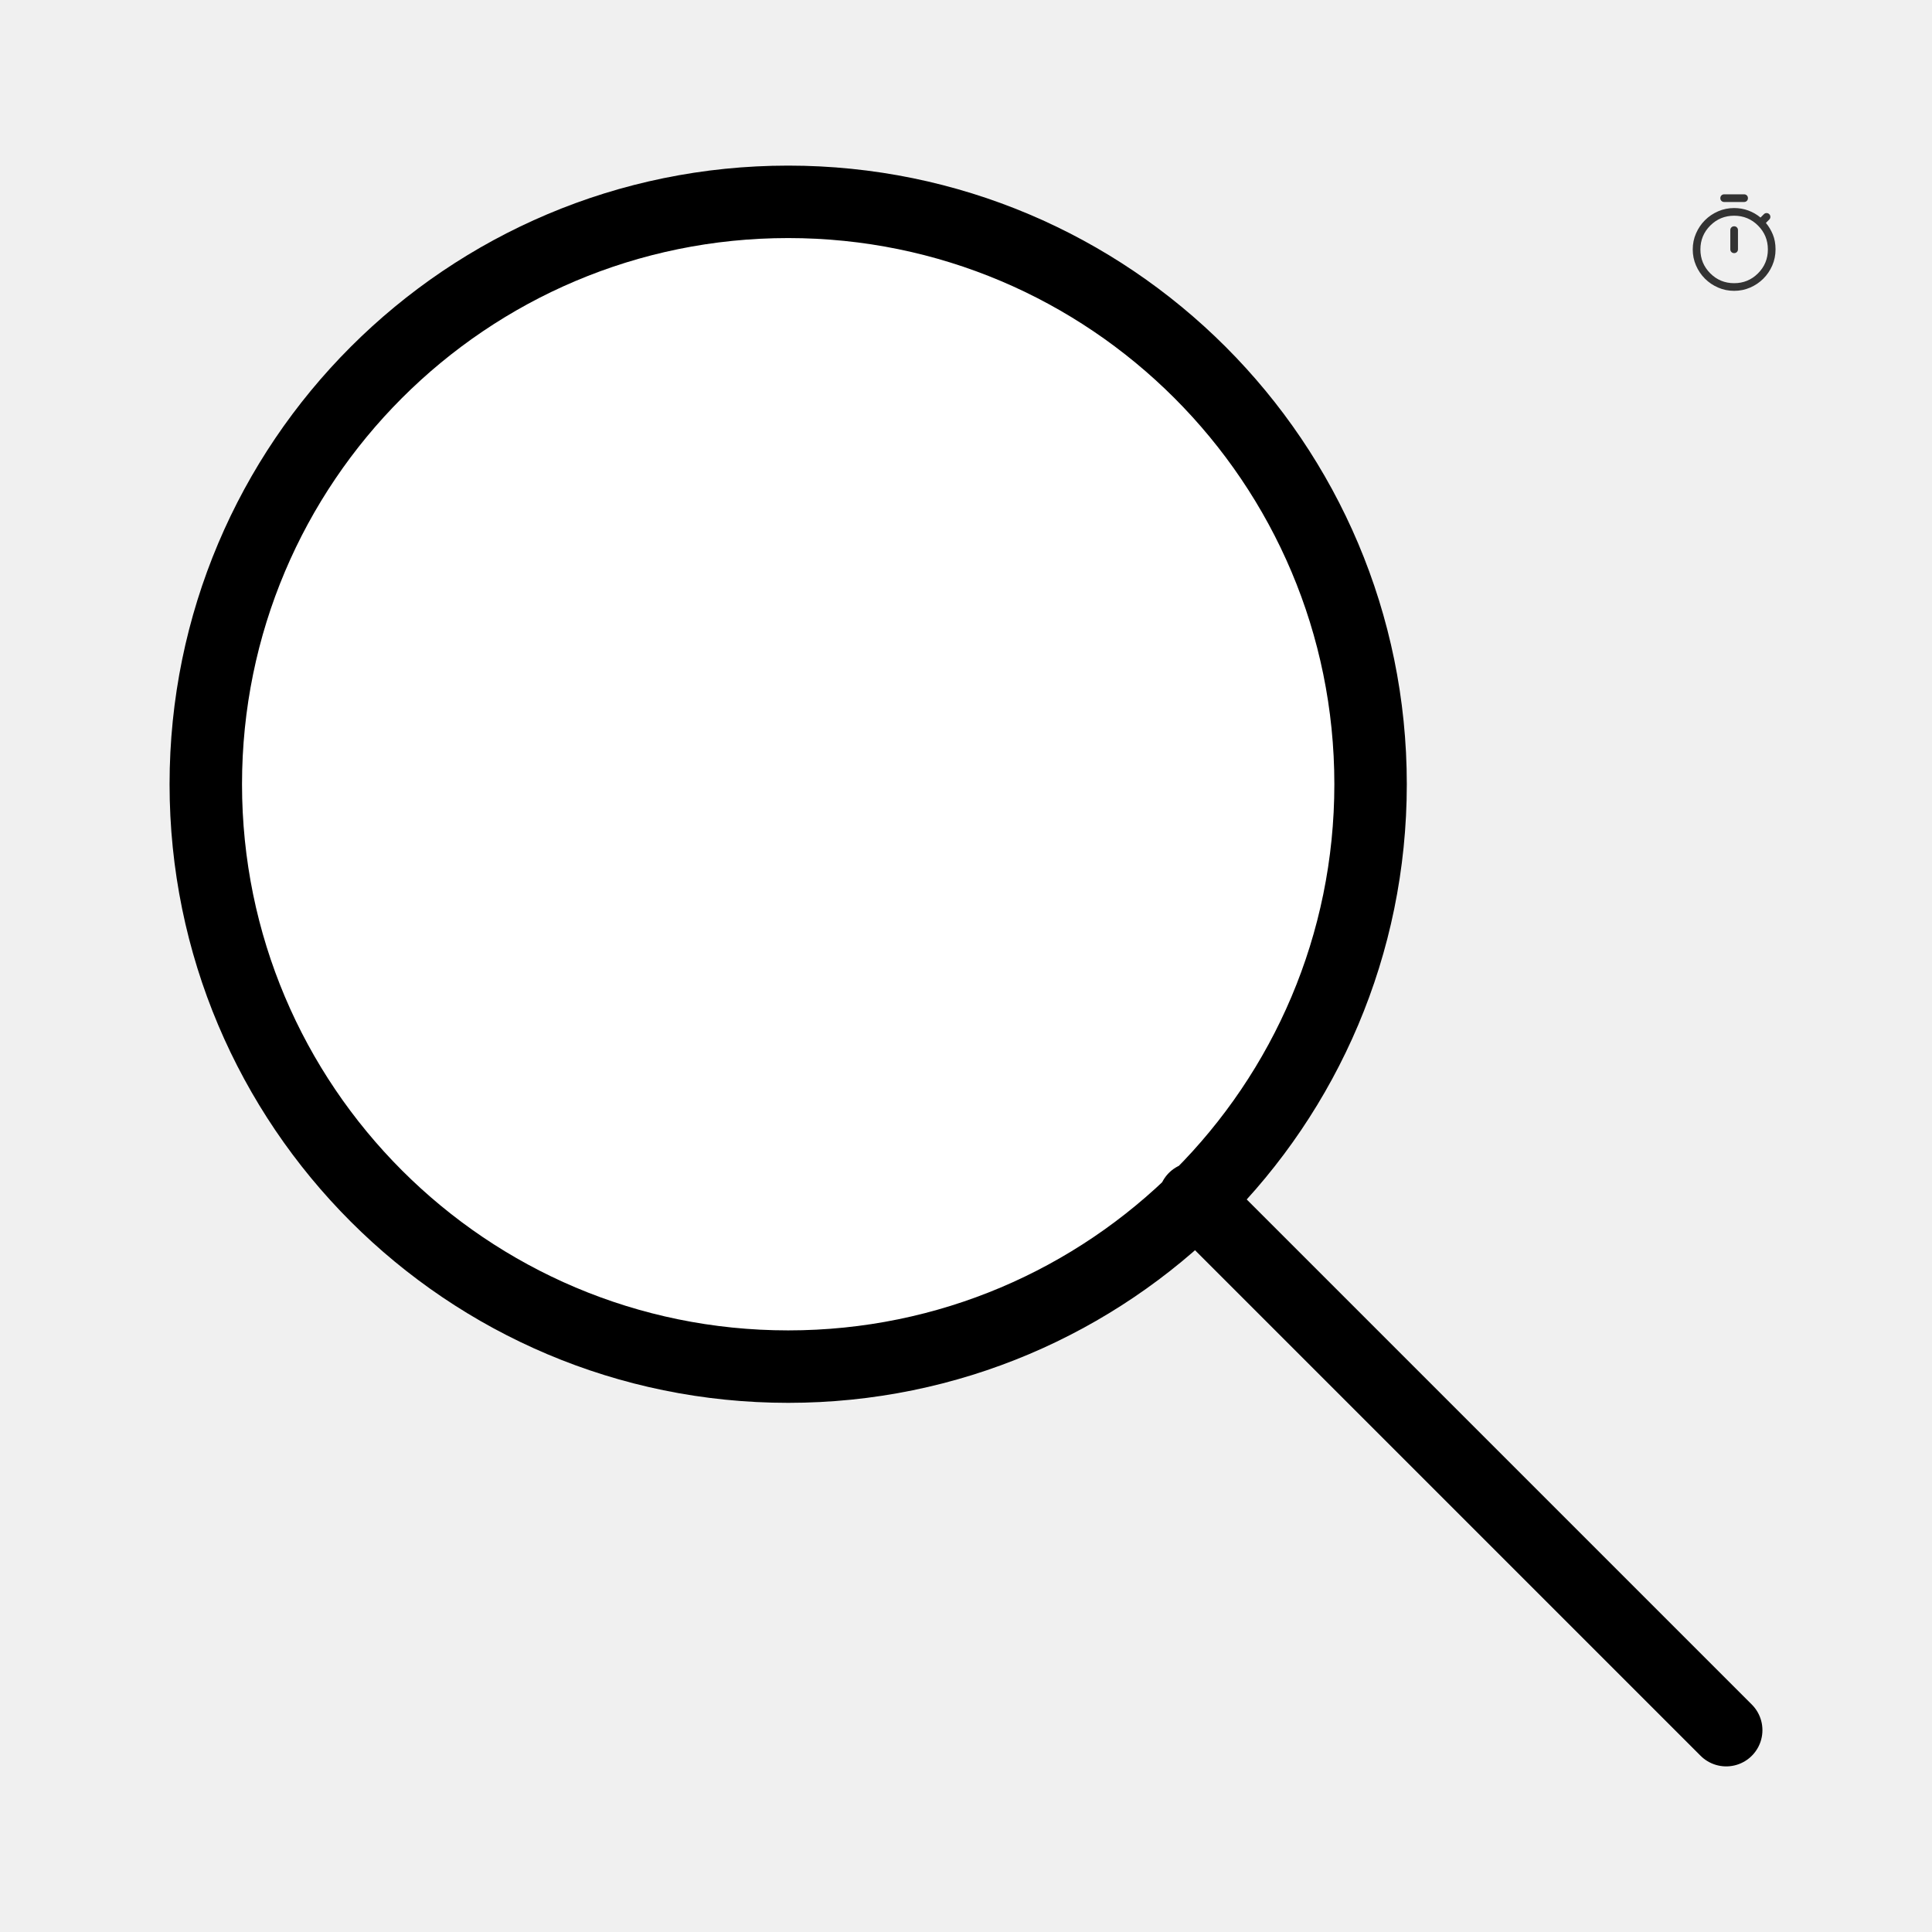
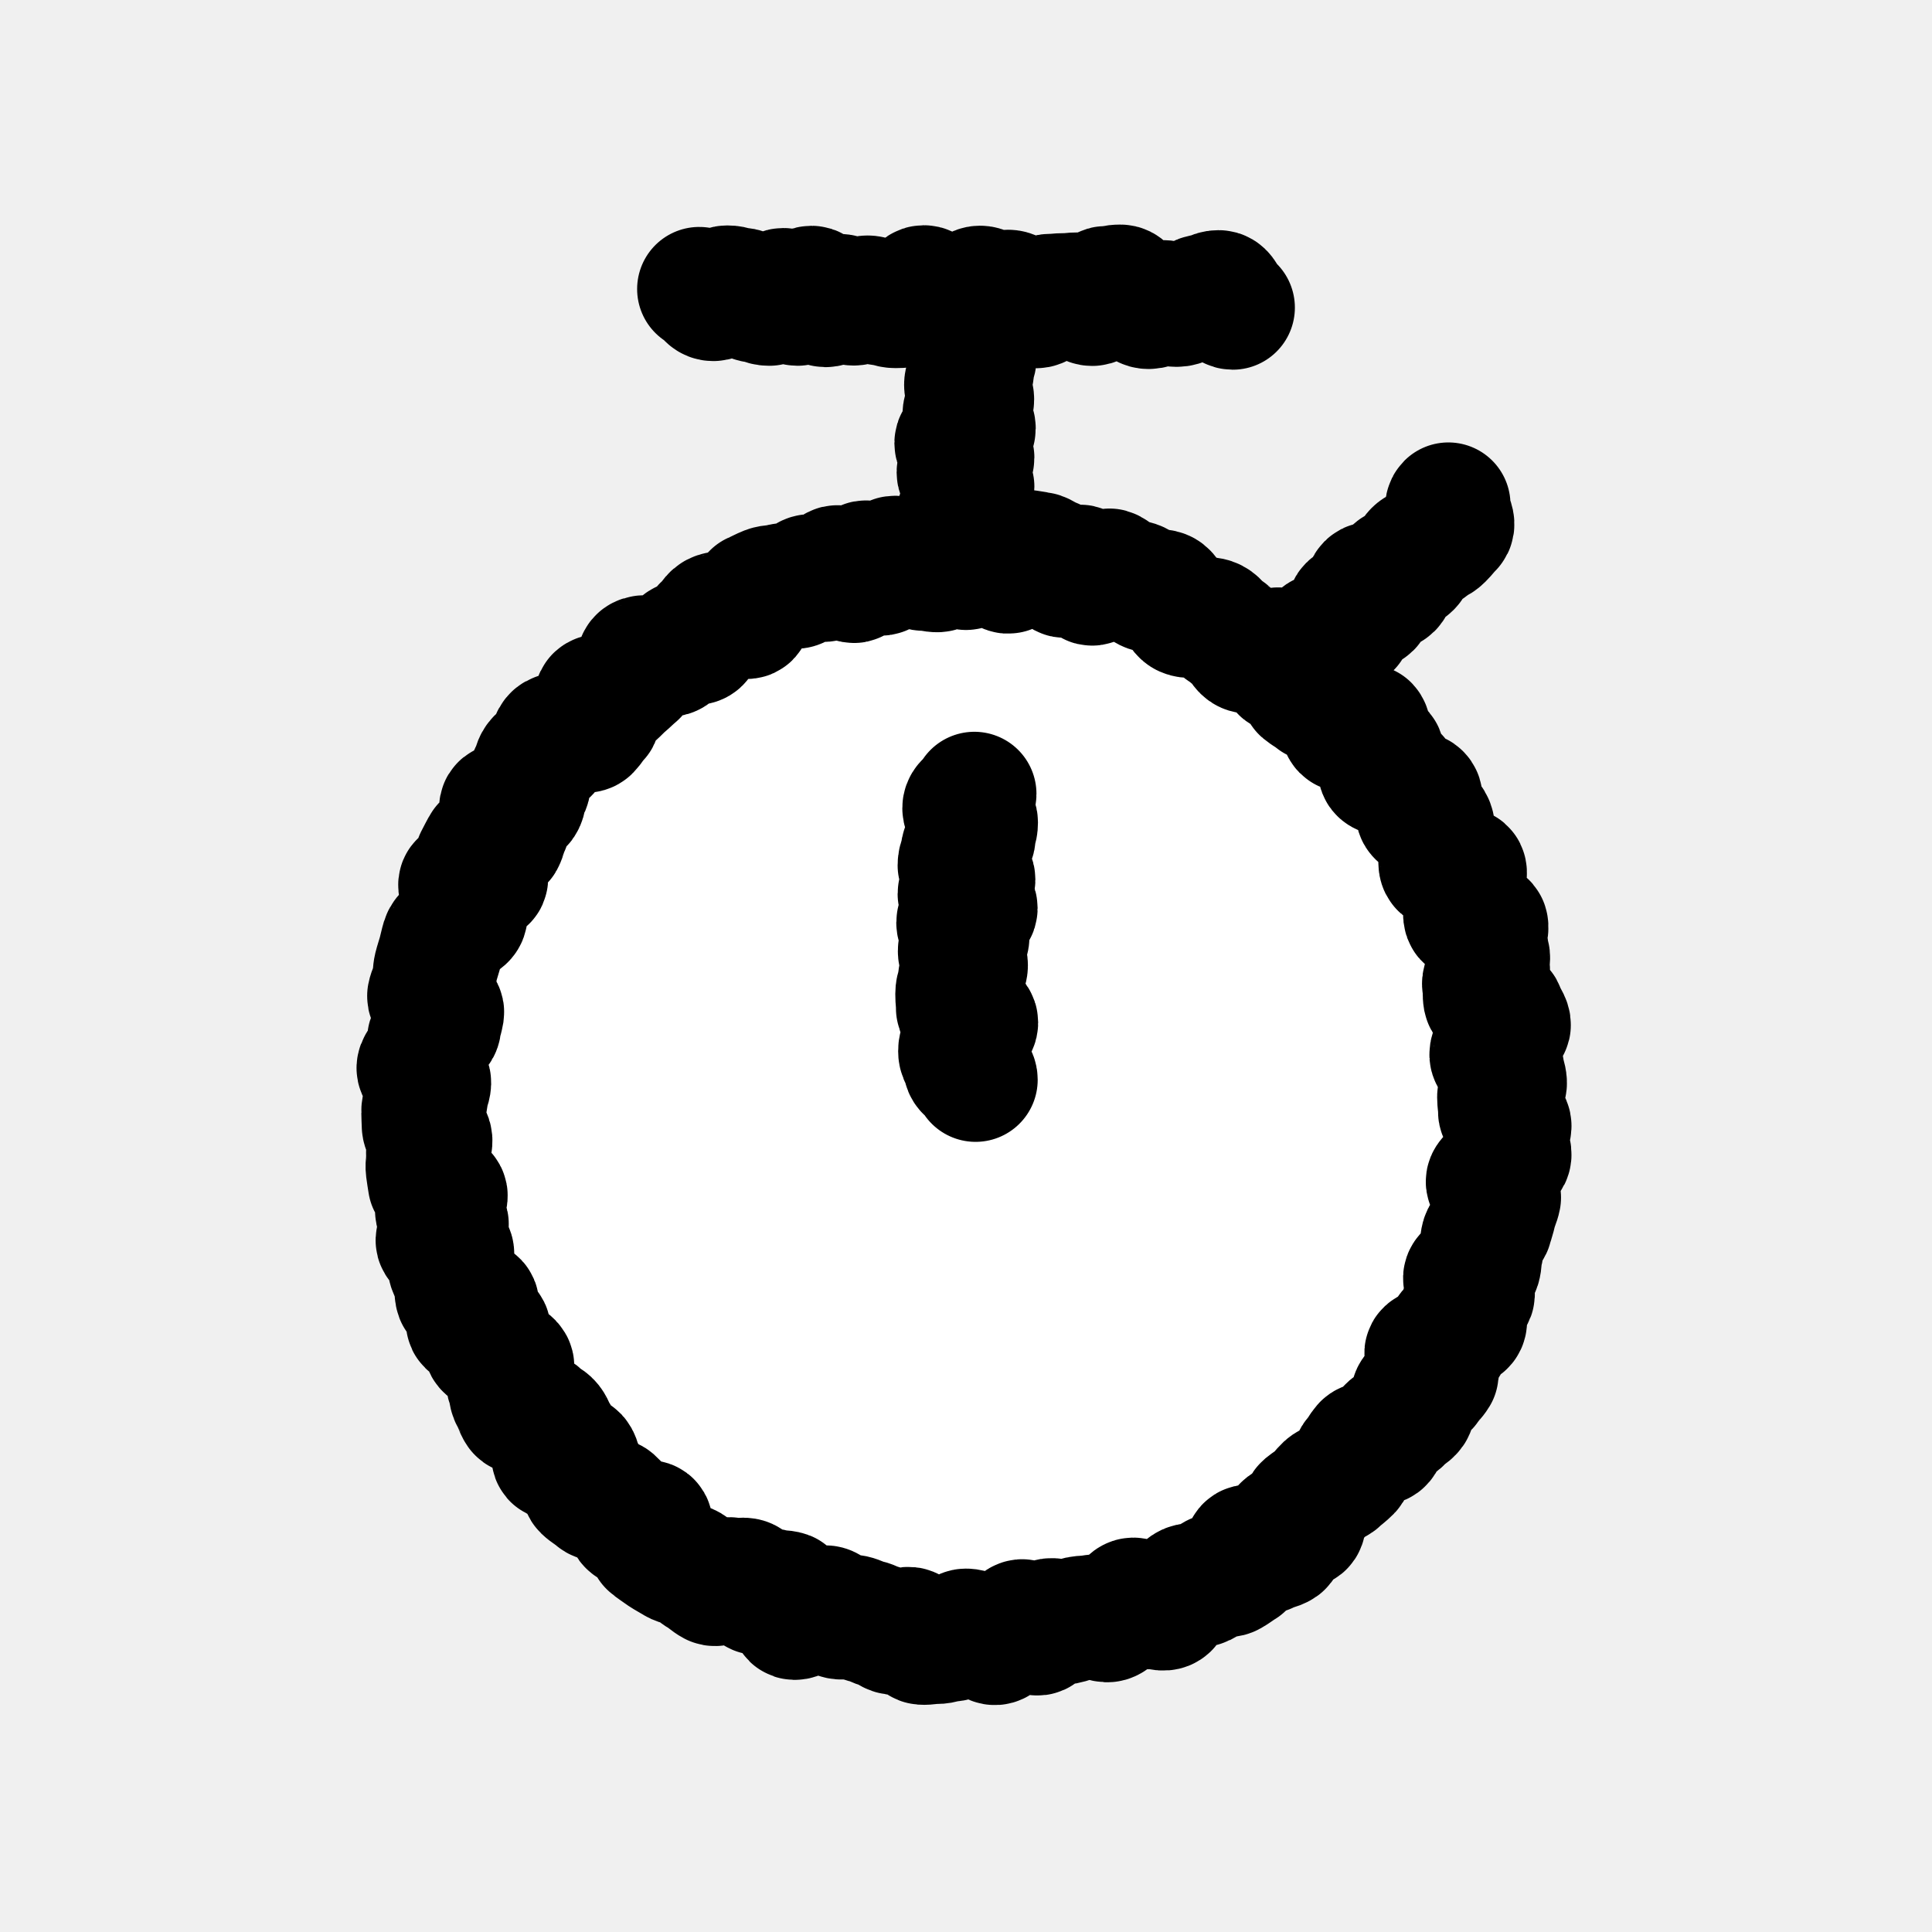
<svg xmlns="http://www.w3.org/2000/svg" id="LM_Icons" data-name="LM Icons" width="700" height="700" viewBox="0 0 700 700">
-   <path d="M496.585,284.14c0,116.538-94.473,211.011-211.011,211.011s-211.011-94.473-211.011-211.011,94.473-211.011,211.011-211.011,211.011,94.473,211.011,211.011ZM625.436,626.87l-192.636-192.636" style="fill: #fff; stroke: #000; stroke-linecap: round; stroke-miterlimit: 10; stroke-width: 26.25px;" />
-   <path d="M624.701,73.185c-.398,0-.729-.132-.993-.396-.264-.264-.396-.595-.396-.993s.132-.729.396-.993c.264-.264.595-.396.993-.396h7.223c.398,0,.729.132.993.396.264.264.396.595.396.993s-.132.729-.396.993c-.264.264-.595.396-.993.396h-7.223ZM629.305,91.316c.264-.264.396-.595.396-.993v-6.945c0-.398-.132-.729-.396-.993s-.595-.396-.993-.396-.729.132-.993.396c-.264.264-.396.595-.396.993v6.945c0,.398.132.729.396.993s.595.396.993.396.729-.132.993-.396ZM622.5,104.191c-1.819-.792-3.41-1.868-4.771-3.229-1.361-1.361-2.438-2.951-3.229-4.771-.792-1.819-1.188-3.757-1.188-5.813s.396-3.993,1.188-5.813,1.868-3.41,3.229-4.771c1.361-1.361,2.951-2.438,4.771-3.229,1.819-.792,3.757-1.188,5.813-1.188,1.815,0,3.532.301,5.153.903,1.62.602,3.088,1.449,4.402,2.542l1.223-1.222c.268-.269.592-.403.972-.403s.704.134.972.403c.269.268.403.592.403.972s-.134.704-.403.972l-1.222,1.222c1.019,1.204,1.857,2.597,2.514,4.18.658,1.583.986,3.393.986,5.43,0,2.056-.396,3.993-1.188,5.813-.792,1.819-1.868,3.41-3.229,4.771-1.361,1.361-2.951,2.438-4.771,3.229-1.819.792-3.757,1.188-5.813,1.188s-3.993-.396-5.813-1.188ZM636.965,99.032c2.379-2.38,3.569-5.264,3.569-8.653,0-3.389-1.19-6.273-3.569-8.652-2.38-2.38-5.264-3.57-8.653-3.57s-6.273,1.19-8.653,3.57c-2.379,2.379-3.569,5.264-3.569,8.653,0,3.389,1.19,6.273,3.569,8.653,2.38,2.38,5.264,3.57,8.653,3.57s6.273-1.19,8.653-3.57Z" style="fill: #333;" />
+   <path d="M253.342,104.722c2.54,0,2.54,3.603,5.081,3.603s2.54-4.147,5.081-4.147,2.541.841,5.082.841,2.543,3.873,5.086,3.873,2.543,1.136,5.085,1.136,2.541-4.913,5.083-4.913,2.541,4.912,5.082,4.912,2.542-5.725,5.084-5.725,2.544,6.216,5.088,6.216,2.542-3.253,5.084-3.253,2.542,2.677,5.084,2.677,2.543-2.119,5.086-2.119,2.544,2.101,5.087,2.101,2.542.946,5.085.946,2.543-.236,5.086-.236,2.544-6.527,5.088-6.527,2.543,4.495,5.086,4.495,2.544,1.236,5.088,1.236,2.543-1.794,5.087-1.794,2.544-3.768,5.088-3.768,2.544,2.614,5.087,2.614,2.544-1.149,5.089-1.149,2.544,2.419,5.087,2.419,2.544,2.752,5.089,2.752,2.545-3.685,5.09-3.685,2.544-.248,5.089-.248,2.542-.268,5.084-.268,2.544,3.375,5.089,3.375,2.543-5.712,5.086-5.712,2.544-.506,5.088-.506,2.545,4.493,5.09,4.493,2.545,2.835,5.09,2.835,2.545-1.693,5.09-1.693,2.546.902,5.092.902,2.545-1.282,5.089-1.282,2.547-1.784,5.093-1.784,2.548-1.448,5.097-1.448,2.548,5.556,5.097,5.556M350,205.754c-1.734,0-3.478-3.58-5.201-3.535-1.733.045-3.258,4.255-4.98,4.346-1.731.091-3.428-.641-5.147-.505-1.728.136-3.784-3.563-5.499-3.382s-3.62-.736-5.329-.509-2.713,5.338-4.416,5.611-4.249-4.27-5.945-3.952-2.252,6.269-3.939,6.632-4.759-5.309-6.435-4.901-2.575,3.999-4.24,4.452-4.092-1.636-5.745-1.138-2.697,3.05-4.336,3.592-3.992-.867-5.616-.282-3.646.336-5.253.965-3.198,1.531-4.789,2.203-.548,7.341-2.12,8.056-5.02-2.63-6.573-1.874-3.691.45-5.223,1.248-2.236,3.213-3.746,4.051-1.103,4.948-2.591,5.826-4.276-.484-5.739.434-2.262,2.801-3.701,3.758-4.215-.075-5.628.92-4.466-.192-5.852.839-.549,5.03-1.908,6.098-2.535,2.337-3.864,3.441-2.454,2.414-3.754,3.552-4.855-.202-6.125.97,1.416,6.497.178,7.703-2.035,2.718-3.241,3.957-5.625-.63-6.798.64-4.472.699-5.611,2-1.017,3.766-2.121,5.097-2.928,2.153-3.997,3.512-1.132,3.553-2.165,4.94-.607,3.843-1.602,5.257-.758,3.632-1.715,5.073-6.575-.102-7.493,1.363,3.019,5.909,2.14,7.399-1.027,3.321-1.867,4.834-6.039.668-6.838,2.202-1.688,3.086-2.446,4.642,4.024,5.692,3.308,7.267-8.501.049-9.174,1.643,2.571,4.83,1.94,6.441.335,3.785-.252,5.414-4.081,2.234-4.625,3.878-2.784,2.802-3.283,4.46-.847,3.431-1.302,5.101-1.066,3.372-1.476,5.054-.296,3.55-.66,5.243-1.357,3.326-1.676,5.028,4.907,4.365,4.633,6.076-.86,3.302-1.088,5.019-3.399,3.054-3.581,4.777-.793,3.423-.93,5.151c-.136,1.719-2.796,3.344-2.887,5.075-.09,1.722,3.833,3.655,3.788,5.388-.045,1.723-1.159,3.448-1.159,5.182s-.943,3.512-.898,5.235c.045,1.733.075,3.513.165,5.234.091,1.731,2.194,3.35,2.329,5.069.136,1.728-.941,3.579-.759,5.294s-.368,3.572-.141,5.282.505,3.477.778,5.18,5.332,2.574,5.649,4.27-3.386,4.189-3.023,5.876,3.018,2.86,3.426,4.537-3.658,4.55-3.205,6.215,4.607,2.325,5.105,3.978-1.204,4.034-.662,5.673,1.553,3.176,2.139,4.8-.109,3.804.52,5.411,6.369,1.152,7.041,2.742-3.856,5.48-3.141,7.052,6.578.739,7.335,2.292-1.707,4.716-.91,6.248,4.354,1.576,5.192,3.086,3.301,2.008,4.18,3.496-2.098,5.278-1.18,6.742.503,3.841,1.459,5.28,1.288,3.398,2.283,4.811,6.155-.165,7.187,1.222,3.046,1.939,4.114,3.298,1.41,3.214,2.514,4.544-2.209,6.45-1.071,7.751,6.873-1.513,8.045-.243.953,3.803,2.159,5.041-.41,5.351.828,6.557,2.92,2.065,4.19,3.238,4.742-.054,6.043,1.085,2.309,2.615,3.639,3.719,1.362,3.864,2.721,4.933,5.673-1.736,7.06-.704-.996,7.299.419,8.294,2.872,2.106,4.312,3.063,3.077,1.794,4.542,2.713,3.571.945,5.06,1.825,2.775,2.268,4.287,3.107,2.832,2.23,4.366,3.029,5.022-2.185,6.577-1.427,3.977-.426,5.552.29,2.087,3.765,3.681,4.438,4.201-1.248,5.812-.617,3.507.246,5.136.833.8,8.269,2.443,8.812,4.589-2.904,6.247-2.405,4.021-1.66,5.692-1.206,2.735,3.018,4.417,3.427,3.595-.4,5.288-.035,3.205,1.345,4.908,1.664,3.223,1.474,4.934,1.748,3.194,2.073,4.912,2.301,3.662-1.536,5.385-1.354,3.059,4.807,4.787,4.944c1.719.136,3.572-.404,5.303-.313,1.722.09,3.553-.891,5.286-.846,1.723.045,3.5-3.185,5.234-3.185s3.455,1.122,5.178,1.076c1.733-.045,3.641,3.461,5.362,3.371,1.731-.091,3.289-3.43,5.008-3.566,1.728-.136,3.05-4.095,4.765-4.277s4.001,4.596,5.71,4.369,2.828-4.45,4.531-4.722,3.64,1.034,5.336.716,3.281-1.057,4.968-1.42,3.473-.189,5.149-.597,4.001,1.626,5.666,1.173,2.799-2.849,4.452-3.346,2.505-3.407,4.144-3.949,4.748,3.2,6.372,2.614,4.141.972,5.749.343,2.223-3.897,3.814-4.569,2.626-2.657,4.198-3.372,3.879.078,5.431-.678,2.796-2.203,4.328-3.001,4.09.202,5.6-.637,2.924-1.998,4.411-2.876.378-6.033,1.842-6.951,5.71,2.463,7.149,1.506,3.573-1.055,4.986-2.049.018-5.936,1.405-6.968,4.993.8,6.351-.268-.367-5.964.963-7.068,2.815-1.942,4.115-3.081,2.218-2.618,3.488-3.791,3.346-1.427,4.585-2.633,2.663-2.189,3.869-3.427,1.174-3.59,2.347-4.86,1.888-2.853,3.027-4.154,5.278-.007,6.382-1.337,1.387-3.339,2.455-4.698,3.441-1.745,4.473-3.132,3.035-2.141,4.03-3.555-.409-4.509.548-5.949,4.104-1.5,5.023-2.966,2.354-2.699,3.233-4.188-4.358-6.463-3.518-7.976,5.962-.671,6.761-2.206.56-3.598,1.318-5.153,4.911-1.557,5.627-3.132-1.209-4.364-.535-5.958,2.813-2.628,3.443-4.24-3.202-4.891-2.615-6.519,4.255-2.161,4.798-3.804.306-3.538.805-5.195.309-3.495.764-5.165,2.448-2.939,2.858-4.622,1.015-3.34,1.379-5.033,1.245-3.312,1.564-5.014-4.267-4.225-3.993-5.936,4.033-2.861,4.261-4.578,3.332-3.127,3.514-4.85-1.407-3.66-1.271-5.388c.136-1.719,1.192-3.433,1.283-5.164.09-1.722-3.412-3.606-3.366-5.339.045-1.723-.322-3.422-.322-5.156,0-1.734,2.087-3.477,2.042-5.2-.045-1.733-.924-3.432-1.015-5.154-.091-1.731-3.687-3.174-3.822-4.893-.136-1.728,1.656-3.556,1.475-5.27s5.008-4.107,4.781-5.817-1.949-3.291-2.221-4.995-5.97-2.461-6.288-4.156-.02-3.444-.383-5.131,1.704-3.902,1.296-5.579.379-3.684-.074-5.349-.504-3.492-1.002-5.144.957-4.003.415-5.642-6.785-1.334-7.37-2.958.579-3.873-.05-5.481-.59-3.491-1.262-5.082,1.592-4.531.877-6.103-7.677-.212-8.434-1.764.448-4.031-.35-5.563-.996-3.367-1.834-4.877-.531-3.688-1.409-5.175-3.8-1.726-4.718-3.189,1.542-5.129.585-6.568-4.219-1.342-5.213-2.755-2.165-2.692-3.197-4.078-4.738-.66-5.806-2.018,1.504-5.611.4-6.94-2.914-2.075-4.053-3.375.028-4.732-1.144-6.002-7.343,2.209-8.549.971.037-4.852-1.202-6.058-.408-4.641-1.678-5.814-6.485,2.047-7.785.908-2.813-1.894-4.144-2.998.686-6.314-.674-7.383-5.294,1.244-6.681.212.46-6.548-.954-7.543-5.649,2.105-7.089,1.148-3.975-.075-5.44-.994-1.972-3.251-3.461-4.13-2.609-2.298-4.122-3.138-2.44-2.708-3.974-3.507-3.603-.475-5.158-1.233-3.653-.213-5.228-.929-2.219-3.424-3.813-4.097-2.335-3.461-3.947-4.091-3.651-.185-5.279-.772-2.975-2.047-4.618-2.59-3.411-.783-5.069-1.282-2.875-2.701-4.545-3.156-4.867,5.064-6.549,4.654-2.223-5.667-3.916-6.032-4.221,3.518-5.923,3.199-2.576-5.327-4.287-5.601-3.267-2.079-4.985-2.307-3.509-.602-5.232-.784-4.148,7.344-5.876,7.207c-1.719-.136-3.164-3.685-4.895-3.776-1.722-.09-3.398-1.805-5.131-1.85-1.723-.045-3.487,4.293-5.221,4.293ZM353.03,287.638c0,2.588-3.603,2.588-3.603,5.176s4.147,2.589,4.147,5.177-.841,2.588-.841,5.177-3.873,2.589-3.873,5.178-1.136,2.588-1.136,5.177,4.913,2.589,4.913,5.178-4.912,2.59-4.912,5.179,5.725,2.589,5.725,5.178-6.216,2.587-6.216,5.173,3.253,2.589,3.253,5.178-2.677,2.588-2.677,5.175,2.119,2.589,2.119,5.178-2.101,2.59-2.101,5.18-.946,2.59-.946,5.18.236,2.59.236,5.18,6.527,2.591,6.527,5.181-4.495,2.589-4.495,5.178-1.236,2.591-1.236,5.183,1.794,2.593,1.794,5.187,3.768,2.593,3.768,5.187M467.1,241.352c1.815-1.815,4.363.732,6.178-1.083s-1.118-4.748.697-6.563,2.408-1.218,4.221-3.031,4.554.924,6.369-.892,2.617-1.011,4.432-2.825-1.658-5.29.158-7.106,5.288,1.658,7.102-.157-2.233-5.864-.417-7.68,6.212,2.579,8.028.763-.484-4.117,1.333-5.933,3.709.077,5.526-1.74.317-3.315,2.133-5.131,3.302-.331,5.118-2.147,2.485-1.148,4.302-2.965,1.653-1.987,3.472-3.806-2.796-6.435-.976-8.255M346.97,202.724c0-2.637,3.603-2.637,3.603-5.274s-4.147-2.638-4.147-5.275.841-2.637.841-5.274,3.873-2.638,3.873-5.275,1.136-2.638,1.136-5.276-4.913-2.638-4.913-5.275,4.912-2.635,4.912-5.27-5.725-2.638-5.725-5.275,6.216-2.636,6.216-5.272-3.253-2.637-3.253-5.275,2.677-2.638,2.677-5.277-2.119-2.638-2.119-5.277,2.101-2.638,2.101-5.277.946-2.639.946-5.278-.236-2.638-.236-5.275-6.527-2.64-6.527-5.28,4.495-2.642,4.495-5.284,1.236-2.642,1.236-5.284" style="fill: #fff;" />
+   <path d="M253.342,104.722c2.54,0,2.54,3.603,5.081,3.603s2.54-4.147,5.081-4.147,2.541.841,5.082.841,2.543,3.873,5.086,3.873,2.543,1.136,5.085,1.136,2.541-4.913,5.083-4.913,2.541,4.912,5.082,4.912,2.542-5.725,5.084-5.725,2.544,6.216,5.088,6.216,2.542-3.253,5.084-3.253,2.542,2.677,5.084,2.677,2.543-2.119,5.086-2.119,2.544,2.101,5.087,2.101,2.542.946,5.085.946,2.543-.236,5.086-.236,2.544-6.527,5.088-6.527,2.543,4.495,5.086,4.495,2.544,1.236,5.088,1.236,2.543-1.794,5.087-1.794,2.544-3.768,5.088-3.768,2.544,2.614,5.087,2.614,2.544-1.149,5.089-1.149,2.544,2.419,5.087,2.419,2.544,2.752,5.089,2.752,2.545-3.685,5.09-3.685,2.544-.248,5.089-.248,2.542-.268,5.084-.268,2.544,3.375,5.089,3.375,2.543-5.712,5.086-5.712,2.544-.506,5.088-.506,2.545,4.493,5.09,4.493,2.545,2.835,5.09,2.835,2.545-1.693,5.09-1.693,2.546.902,5.092.902,2.545-1.282,5.089-1.282,2.547-1.784,5.093-1.784,2.548-1.448,5.097-1.448,2.548,5.556,5.097,5.556M350,205.754c-1.734,0-3.478-3.58-5.201-3.535-1.733.045-3.258,4.255-4.98,4.346-1.731.091-3.428-.641-5.147-.505-1.728.136-3.784-3.563-5.499-3.382s-3.62-.736-5.329-.509-2.713,5.338-4.416,5.611-4.249-4.27-5.945-3.952-2.252,6.269-3.939,6.632-4.759-5.309-6.435-4.901-2.575,3.999-4.24,4.452-4.092-1.636-5.745-1.138-2.697,3.05-4.336,3.592-3.992-.867-5.616-.282-3.646.336-5.253.965-3.198,1.531-4.789,2.203-.548,7.341-2.12,8.056-5.02-2.63-6.573-1.874-3.691.45-5.223,1.248-2.236,3.213-3.746,4.051-1.103,4.948-2.591,5.826-4.276-.484-5.739.434-2.262,2.801-3.701,3.758-4.215-.075-5.628.92-4.466-.192-5.852.839-.549,5.03-1.908,6.098-2.535,2.337-3.864,3.441-2.454,2.414-3.754,3.552-4.855-.202-6.125.97,1.416,6.497.178,7.703-2.035,2.718-3.241,3.957-5.625-.63-6.798.64-4.472.699-5.611,2-1.017,3.766-2.121,5.097-2.928,2.153-3.997,3.512-1.132,3.553-2.165,4.94-.607,3.843-1.602,5.257-.758,3.632-1.715,5.073-6.575-.102-7.493,1.363,3.019,5.909,2.14,7.399-1.027,3.321-1.867,4.834-6.039.668-6.838,2.202-1.688,3.086-2.446,4.642,4.024,5.692,3.308,7.267-8.501.049-9.174,1.643,2.571,4.83,1.94,6.441.335,3.785-.252,5.414-4.081,2.234-4.625,3.878-2.784,2.802-3.283,4.46-.847,3.431-1.302,5.101-1.066,3.372-1.476,5.054-.296,3.55-.66,5.243-1.357,3.326-1.676,5.028,4.907,4.365,4.633,6.076-.86,3.302-1.088,5.019-3.399,3.054-3.581,4.777-.793,3.423-.93,5.151c-.136,1.719-2.796,3.344-2.887,5.075-.09,1.722,3.833,3.655,3.788,5.388-.045,1.723-1.159,3.448-1.159,5.182s-.943,3.512-.898,5.235c.045,1.733.075,3.513.165,5.234.091,1.731,2.194,3.35,2.329,5.069.136,1.728-.941,3.579-.759,5.294s-.368,3.572-.141,5.282.505,3.477.778,5.18,5.332,2.574,5.649,4.27-3.386,4.189-3.023,5.876,3.018,2.86,3.426,4.537-3.658,4.55-3.205,6.215,4.607,2.325,5.105,3.978-1.204,4.034-.662,5.673,1.553,3.176,2.139,4.8-.109,3.804.52,5.411,6.369,1.152,7.041,2.742-3.856,5.48-3.141,7.052,6.578.739,7.335,2.292-1.707,4.716-.91,6.248,4.354,1.576,5.192,3.086,3.301,2.008,4.18,3.496-2.098,5.278-1.18,6.742.503,3.841,1.459,5.28,1.288,3.398,2.283,4.811,6.155-.165,7.187,1.222,3.046,1.939,4.114,3.298,1.41,3.214,2.514,4.544-2.209,6.45-1.071,7.751,6.873-1.513,8.045-.243.953,3.803,2.159,5.041-.41,5.351.828,6.557,2.92,2.065,4.19,3.238,4.742-.054,6.043,1.085,2.309,2.615,3.639,3.719,1.362,3.864,2.721,4.933,5.673-1.736,7.06-.704-.996,7.299.419,8.294,2.872,2.106,4.312,3.063,3.077,1.794,4.542,2.713,3.571.945,5.06,1.825,2.775,2.268,4.287,3.107,2.832,2.23,4.366,3.029,5.022-2.185,6.577-1.427,3.977-.426,5.552.29,2.087,3.765,3.681,4.438,4.201-1.248,5.812-.617,3.507.246,5.136.833.8,8.269,2.443,8.812,4.589-2.904,6.247-2.405,4.021-1.66,5.692-1.206,2.735,3.018,4.417,3.427,3.595-.4,5.288-.035,3.205,1.345,4.908,1.664,3.223,1.474,4.934,1.748,3.194,2.073,4.912,2.301,3.662-1.536,5.385-1.354,3.059,4.807,4.787,4.944c1.719.136,3.572-.404,5.303-.313,1.722.09,3.553-.891,5.286-.846,1.723.045,3.5-3.185,5.234-3.185s3.455,1.122,5.178,1.076c1.733-.045,3.641,3.461,5.362,3.371,1.731-.091,3.289-3.43,5.008-3.566,1.728-.136,3.05-4.095,4.765-4.277s4.001,4.596,5.71,4.369,2.828-4.45,4.531-4.722,3.64,1.034,5.336.716,3.281-1.057,4.968-1.42,3.473-.189,5.149-.597,4.001,1.626,5.666,1.173,2.799-2.849,4.452-3.346,2.505-3.407,4.144-3.949,4.748,3.2,6.372,2.614,4.141.972,5.749.343,2.223-3.897,3.814-4.569,2.626-2.657,4.198-3.372,3.879.078,5.431-.678,2.796-2.203,4.328-3.001,4.09.202,5.6-.637,2.924-1.998,4.411-2.876.378-6.033,1.842-6.951,5.71,2.463,7.149,1.506,3.573-1.055,4.986-2.049.018-5.936,1.405-6.968,4.993.8,6.351-.268-.367-5.964.963-7.068,2.815-1.942,4.115-3.081,2.218-2.618,3.488-3.791,3.346-1.427,4.585-2.633,2.663-2.189,3.869-3.427,1.174-3.59,2.347-4.86,1.888-2.853,3.027-4.154,5.278-.007,6.382-1.337,1.387-3.339,2.455-4.698,3.441-1.745,4.473-3.132,3.035-2.141,4.03-3.555-.409-4.509.548-5.949,4.104-1.5,5.023-2.966,2.354-2.699,3.233-4.188-4.358-6.463-3.518-7.976,5.962-.671,6.761-2.206.56-3.598,1.318-5.153,4.911-1.557,5.627-3.132-1.209-4.364-.535-5.958,2.813-2.628,3.443-4.24-3.202-4.891-2.615-6.519,4.255-2.161,4.798-3.804.306-3.538.805-5.195.309-3.495.764-5.165,2.448-2.939,2.858-4.622,1.015-3.34,1.379-5.033,1.245-3.312,1.564-5.014-4.267-4.225-3.993-5.936,4.033-2.861,4.261-4.578,3.332-3.127,3.514-4.85-1.407-3.66-1.271-5.388c.136-1.719,1.192-3.433,1.283-5.164.09-1.722-3.412-3.606-3.366-5.339.045-1.723-.322-3.422-.322-5.156,0-1.734,2.087-3.477,2.042-5.2-.045-1.733-.924-3.432-1.015-5.154-.091-1.731-3.687-3.174-3.822-4.893-.136-1.728,1.656-3.556,1.475-5.27s5.008-4.107,4.781-5.817-1.949-3.291-2.221-4.995-5.97-2.461-6.288-4.156-.02-3.444-.383-5.131,1.704-3.902,1.296-5.579.379-3.684-.074-5.349-.504-3.492-1.002-5.144.957-4.003.415-5.642-6.785-1.334-7.37-2.958.579-3.873-.05-5.481-.59-3.491-1.262-5.082,1.592-4.531.877-6.103-7.677-.212-8.434-1.764.448-4.031-.35-5.563-.996-3.367-1.834-4.877-.531-3.688-1.409-5.175-3.8-1.726-4.718-3.189,1.542-5.129.585-6.568-4.219-1.342-5.213-2.755-2.165-2.692-3.197-4.078-4.738-.66-5.806-2.018,1.504-5.611.4-6.94-2.914-2.075-4.053-3.375.028-4.732-1.144-6.002-7.343,2.209-8.549.971.037-4.852-1.202-6.058-.408-4.641-1.678-5.814-6.485,2.047-7.785.908-2.813-1.894-4.144-2.998.686-6.314-.674-7.383-5.294,1.244-6.681.212.46-6.548-.954-7.543-5.649,2.105-7.089,1.148-3.975-.075-5.44-.994-1.972-3.251-3.461-4.13-2.609-2.298-4.122-3.138-2.44-2.708-3.974-3.507-3.603-.475-5.158-1.233-3.653-.213-5.228-.929-2.219-3.424-3.813-4.097-2.335-3.461-3.947-4.091-3.651-.185-5.279-.772-2.975-2.047-4.618-2.59-3.411-.783-5.069-1.282-2.875-2.701-4.545-3.156-4.867,5.064-6.549,4.654-2.223-5.667-3.916-6.032-4.221,3.518-5.923,3.199-2.576-5.327-4.287-5.601-3.267-2.079-4.985-2.307-3.509-.602-5.232-.784-4.148,7.344-5.876,7.207c-1.719-.136-3.164-3.685-4.895-3.776-1.722-.09-3.398-1.805-5.131-1.85-1.723-.045-3.487,4.293-5.221,4.293ZM353.03,287.638c0,2.588-3.603,2.588-3.603,5.176s4.147,2.589,4.147,5.177-.841,2.588-.841,5.177-3.873,2.589-3.873,5.178-1.136,2.588-1.136,5.177,4.913,2.589,4.913,5.178-4.912,2.59-4.912,5.179,5.725,2.589,5.725,5.178-6.216,2.587-6.216,5.173,3.253,2.589,3.253,5.178-2.677,2.588-2.677,5.175,2.119,2.589,2.119,5.178-2.101,2.59-2.101,5.18-.946,2.59-.946,5.18.236,2.59.236,5.18,6.527,2.591,6.527,5.181-4.495,2.589-4.495,5.178-1.236,2.591-1.236,5.183,1.794,2.593,1.794,5.187,3.768,2.593,3.768,5.187M467.1,241.352c1.815-1.815,4.363.732,6.178-1.083s-1.118-4.748.697-6.563,2.408-1.218,4.221-3.031,4.554.924,6.369-.892,2.617-1.011,4.432-2.825-1.658-5.29.158-7.106,5.288,1.658,7.102-.157-2.233-5.864-.417-7.68,6.212,2.579,8.028.763-.484-4.117,1.333-5.933,3.709.077,5.526-1.74.317-3.315,2.133-5.131,3.302-.331,5.118-2.147,2.485-1.148,4.302-2.965,1.653-1.987,3.472-3.806-2.796-6.435-.976-8.255M346.97,202.724c0-2.637,3.603-2.637,3.603-5.274s-4.147-2.638-4.147-5.275.841-2.637.841-5.274,3.873-2.638,3.873-5.275,1.136-2.638,1.136-5.276-4.913-2.638-4.913-5.275,4.912-2.635,4.912-5.27-5.725-2.638-5.725-5.275,6.216-2.636,6.216-5.272-3.253-2.637-3.253-5.275,2.677-2.638,2.677-5.277-2.119-2.638-2.119-5.277,2.101-2.638,2.101-5.277.946-2.639.946-5.278-.236-2.638-.236-5.275-6.527-2.64-6.527-5.28,4.495-2.642,4.495-5.284,1.236-2.642,1.236-5.284" style="fill: none; stroke: #000; stroke-linecap: round; stroke-linejoin: round; stroke-width: 45px;" />
</svg>
